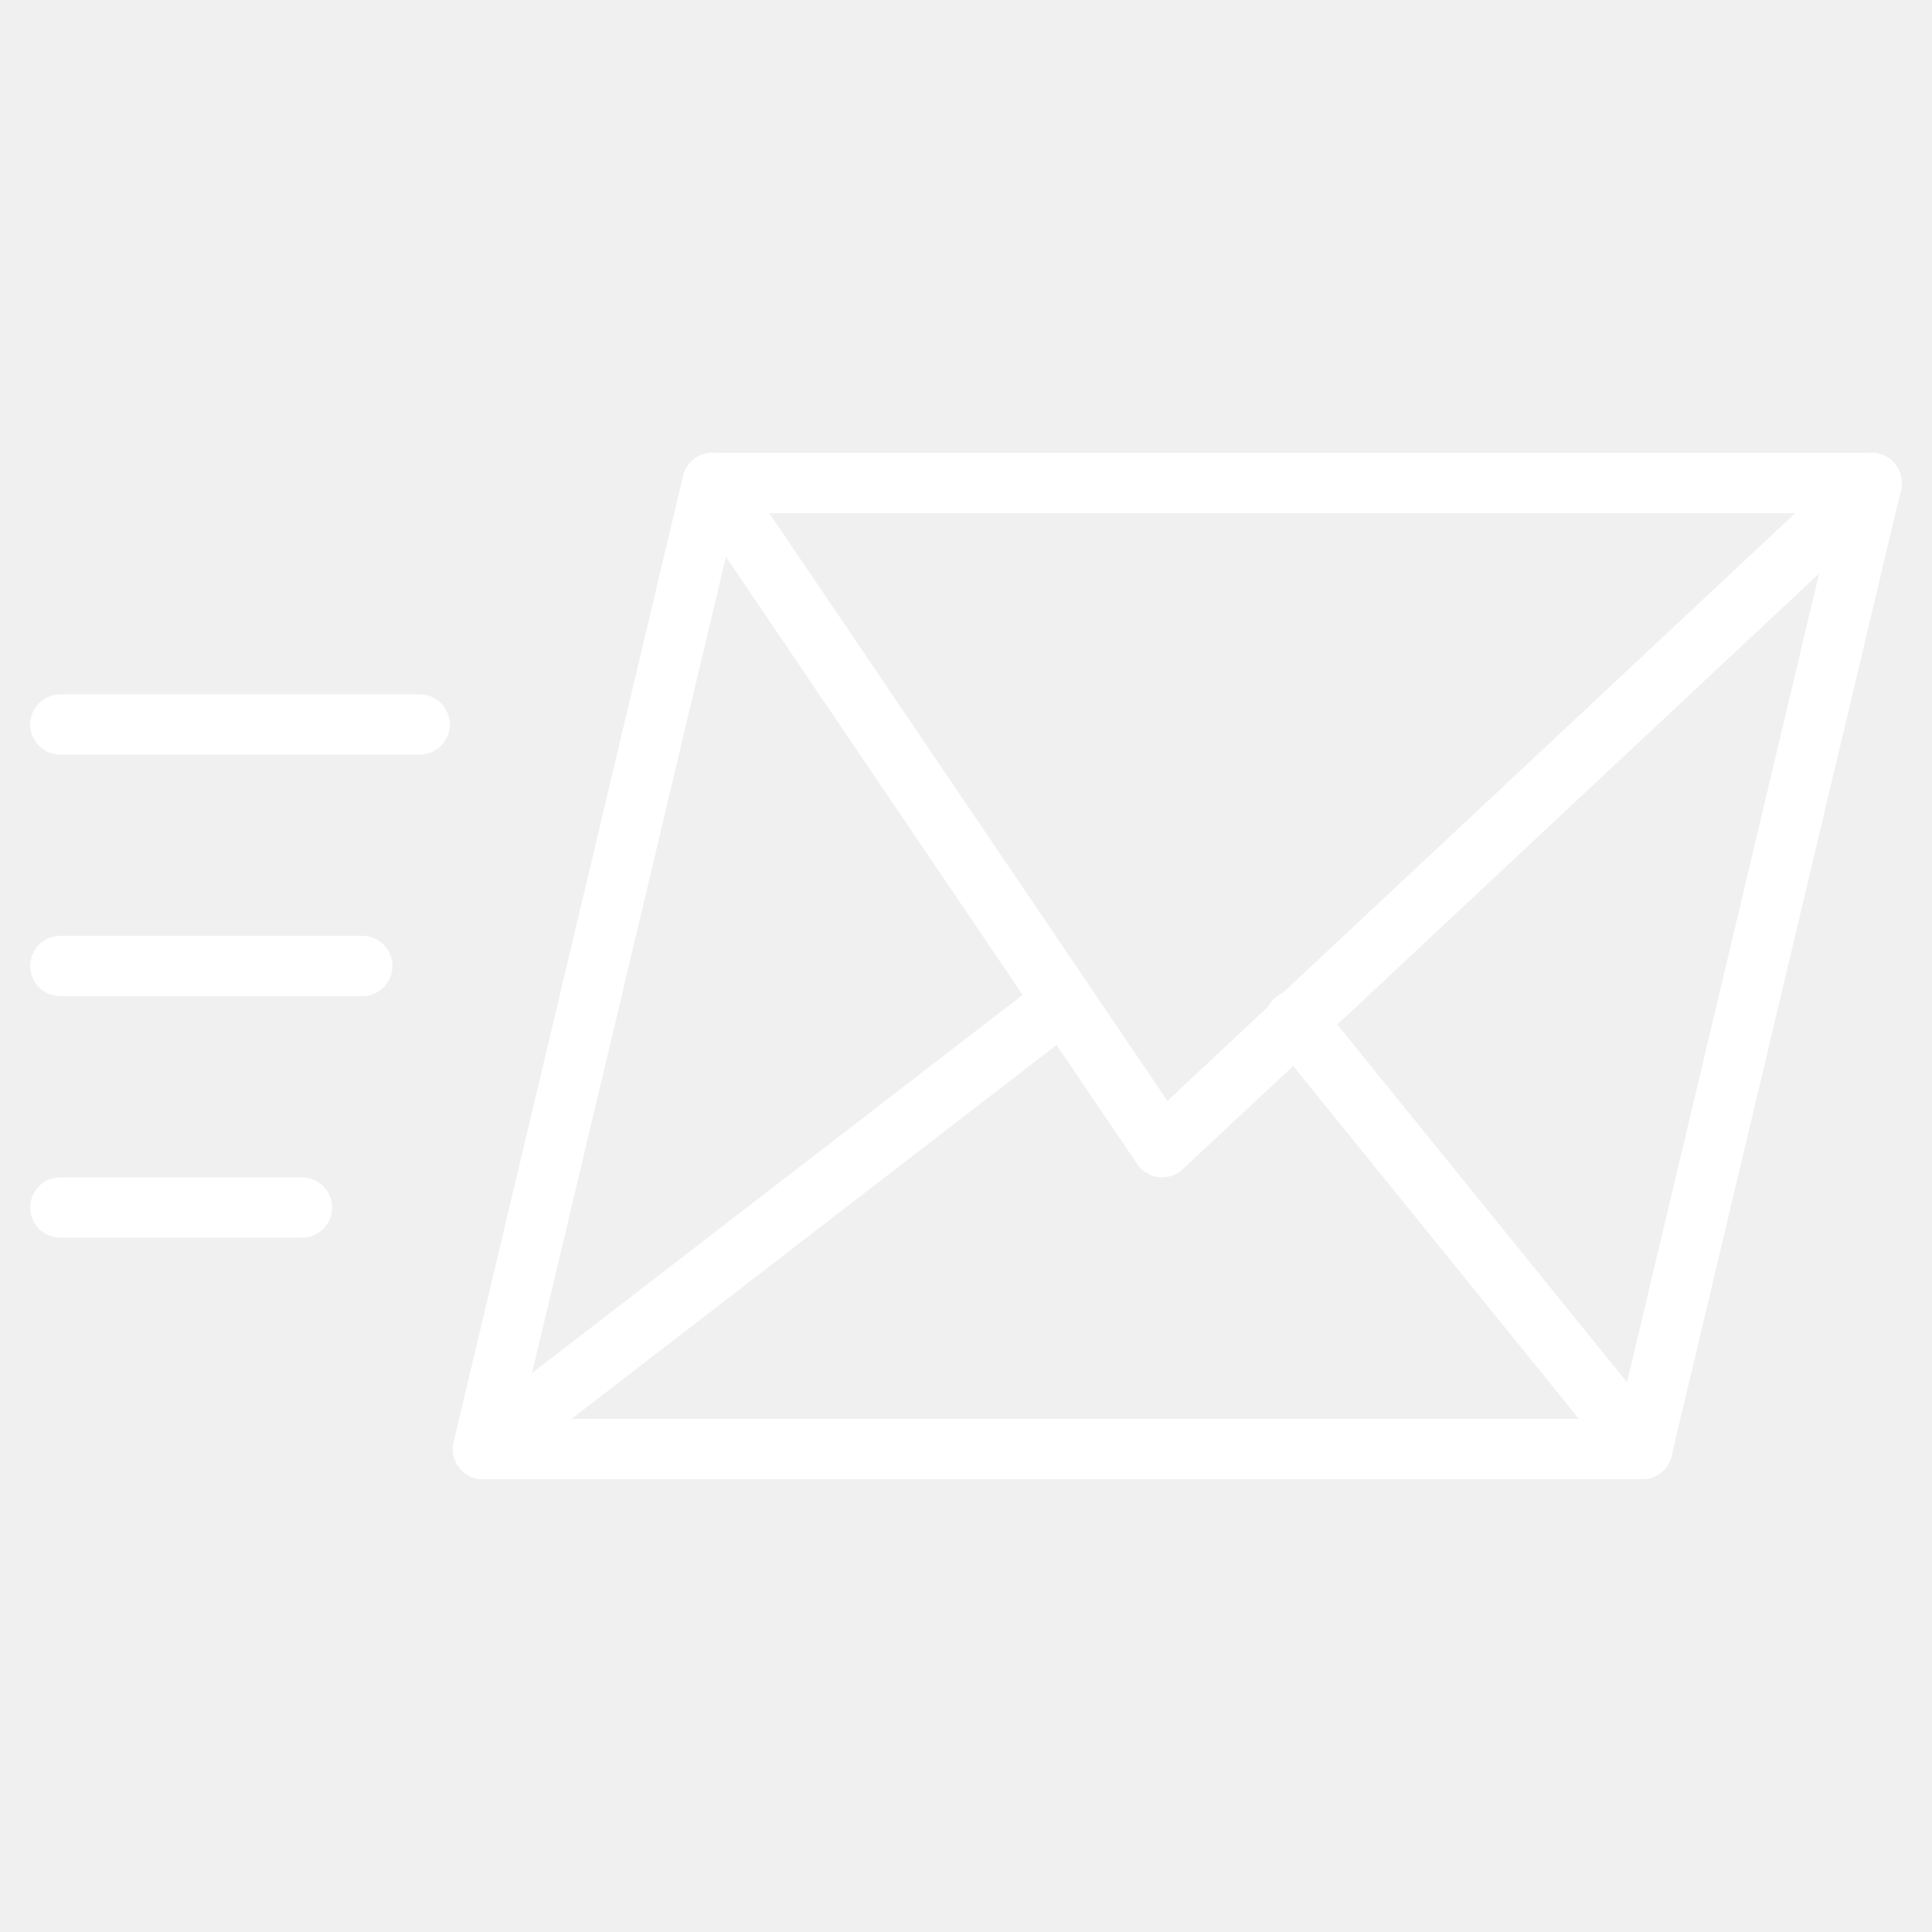
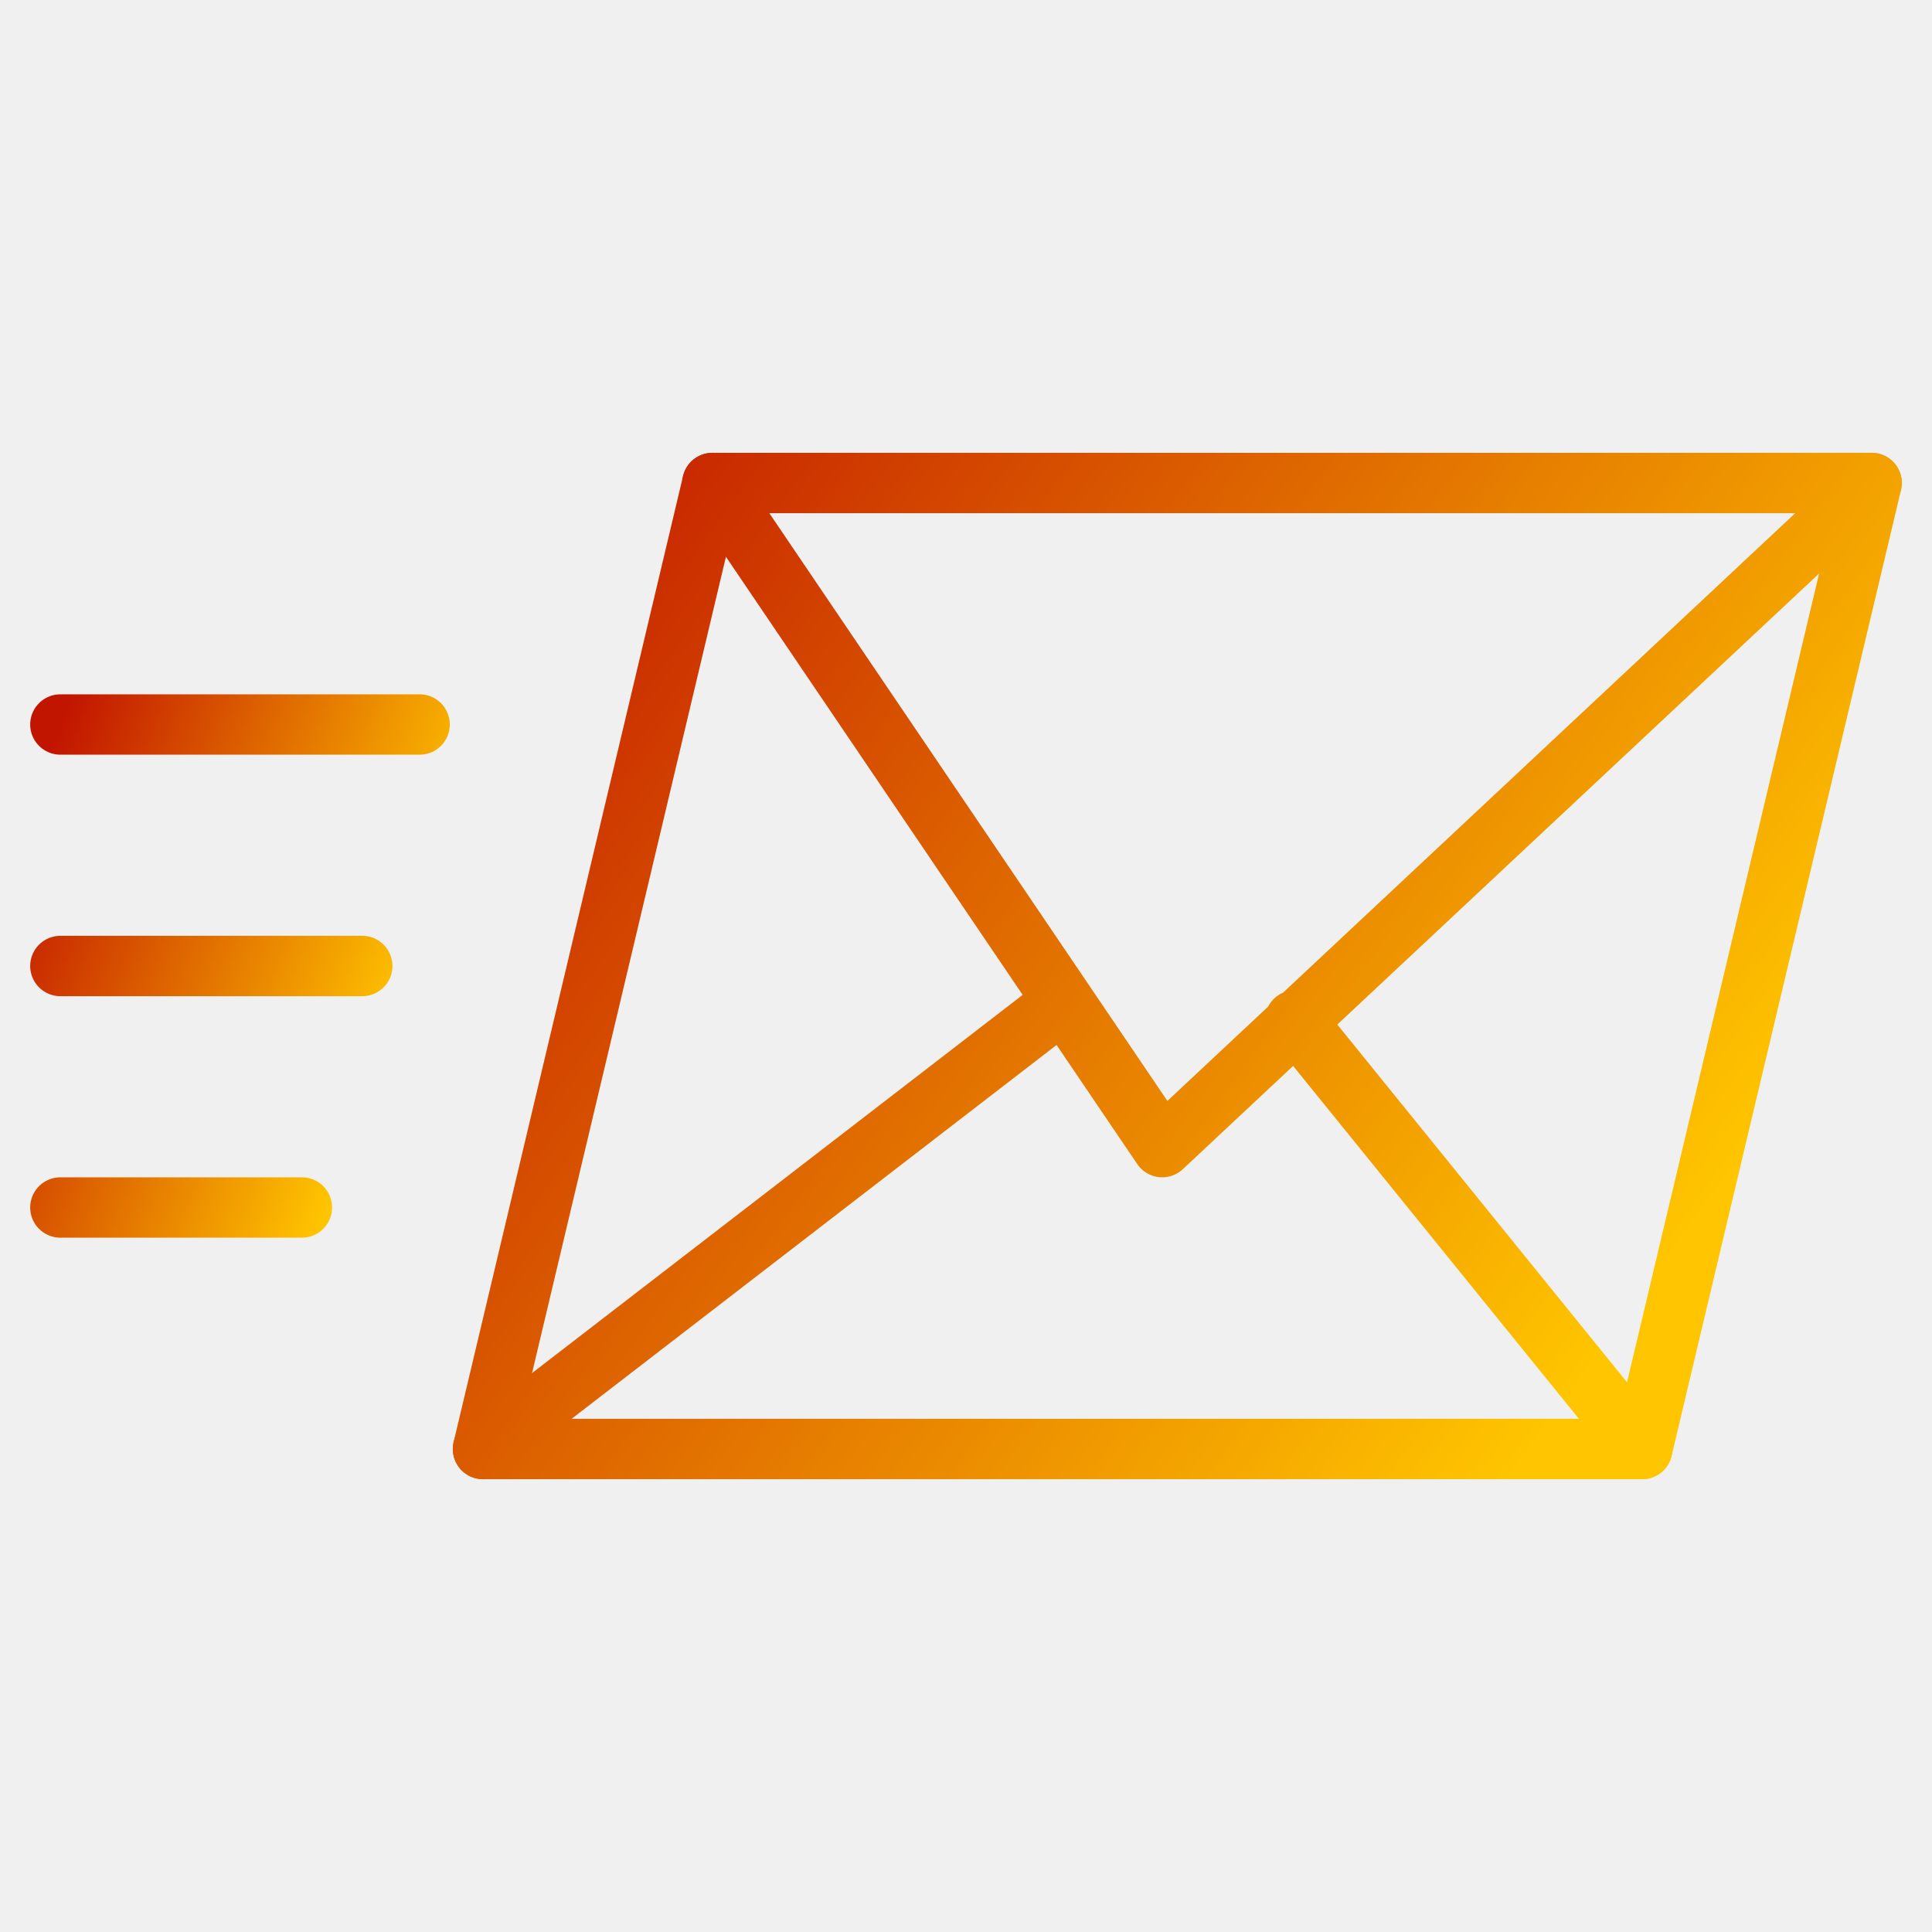
<svg xmlns="http://www.w3.org/2000/svg" viewBox="0 0 64 64" aria-labelledby="title" aria-describedby="desc" role="img">
-   <path data-name="layer2" fill="none" stroke="#ffffff" stroke-miterlimit="10" stroke-width="2" d="M62 16H23.6L16 48h38.4L62 16z" stroke-linejoin="round" stroke-linecap="round" />
-   <path data-name="layer2" fill="none" stroke="#ffffff" stroke-miterlimit="10" stroke-width="2" d="M23.6 16l14.9 22L62 16M16 48l19.2-14.8M54.4 48L42.9 33.8" stroke-linejoin="round" stroke-linecap="round" />
-   <path data-name="layer1" fill="none" stroke="#ffffff" stroke-miterlimit="10" stroke-width="2" d="M2 24h11.9M2 32h10M2 40h8" stroke-linejoin="round" stroke-linecap="round" />
+   <defs>
+     <linearGradient id="grad1" x1="0%" y1="0%" x2="100%" y2="50%">
+       <stop offset="0%" style="stop-color:#c21500;stop-opacity:1" />
+       <stop offset="100%" style="stop-color:#ffc500;stop-opacity:1" />
+     </linearGradient>
+   </defs>
+   <path data-name="layer2" fill="none" stroke="url(#grad1)" stroke-miterlimit="10" stroke-width="2" d="M62 16H23.6L16 48h38.4L62 16z" stroke-linejoin="round" stroke-linecap="round" />
+   <path data-name="layer2" fill="none" stroke="url(#grad1)" stroke-miterlimit="10" stroke-width="2" d="M23.6 16l14.9 22L62 16M16 48l19.2-14.8M54.4 48L42.9 33.8" stroke-linejoin="round" stroke-linecap="round" />
+   <path data-name="layer1" fill="none" stroke="url(#grad1)" stroke-miterlimit="10" stroke-width="2" d="M2 24h11.9M2 32h10M2 40h8" stroke-linejoin="round" stroke-linecap="round" />
</svg>
